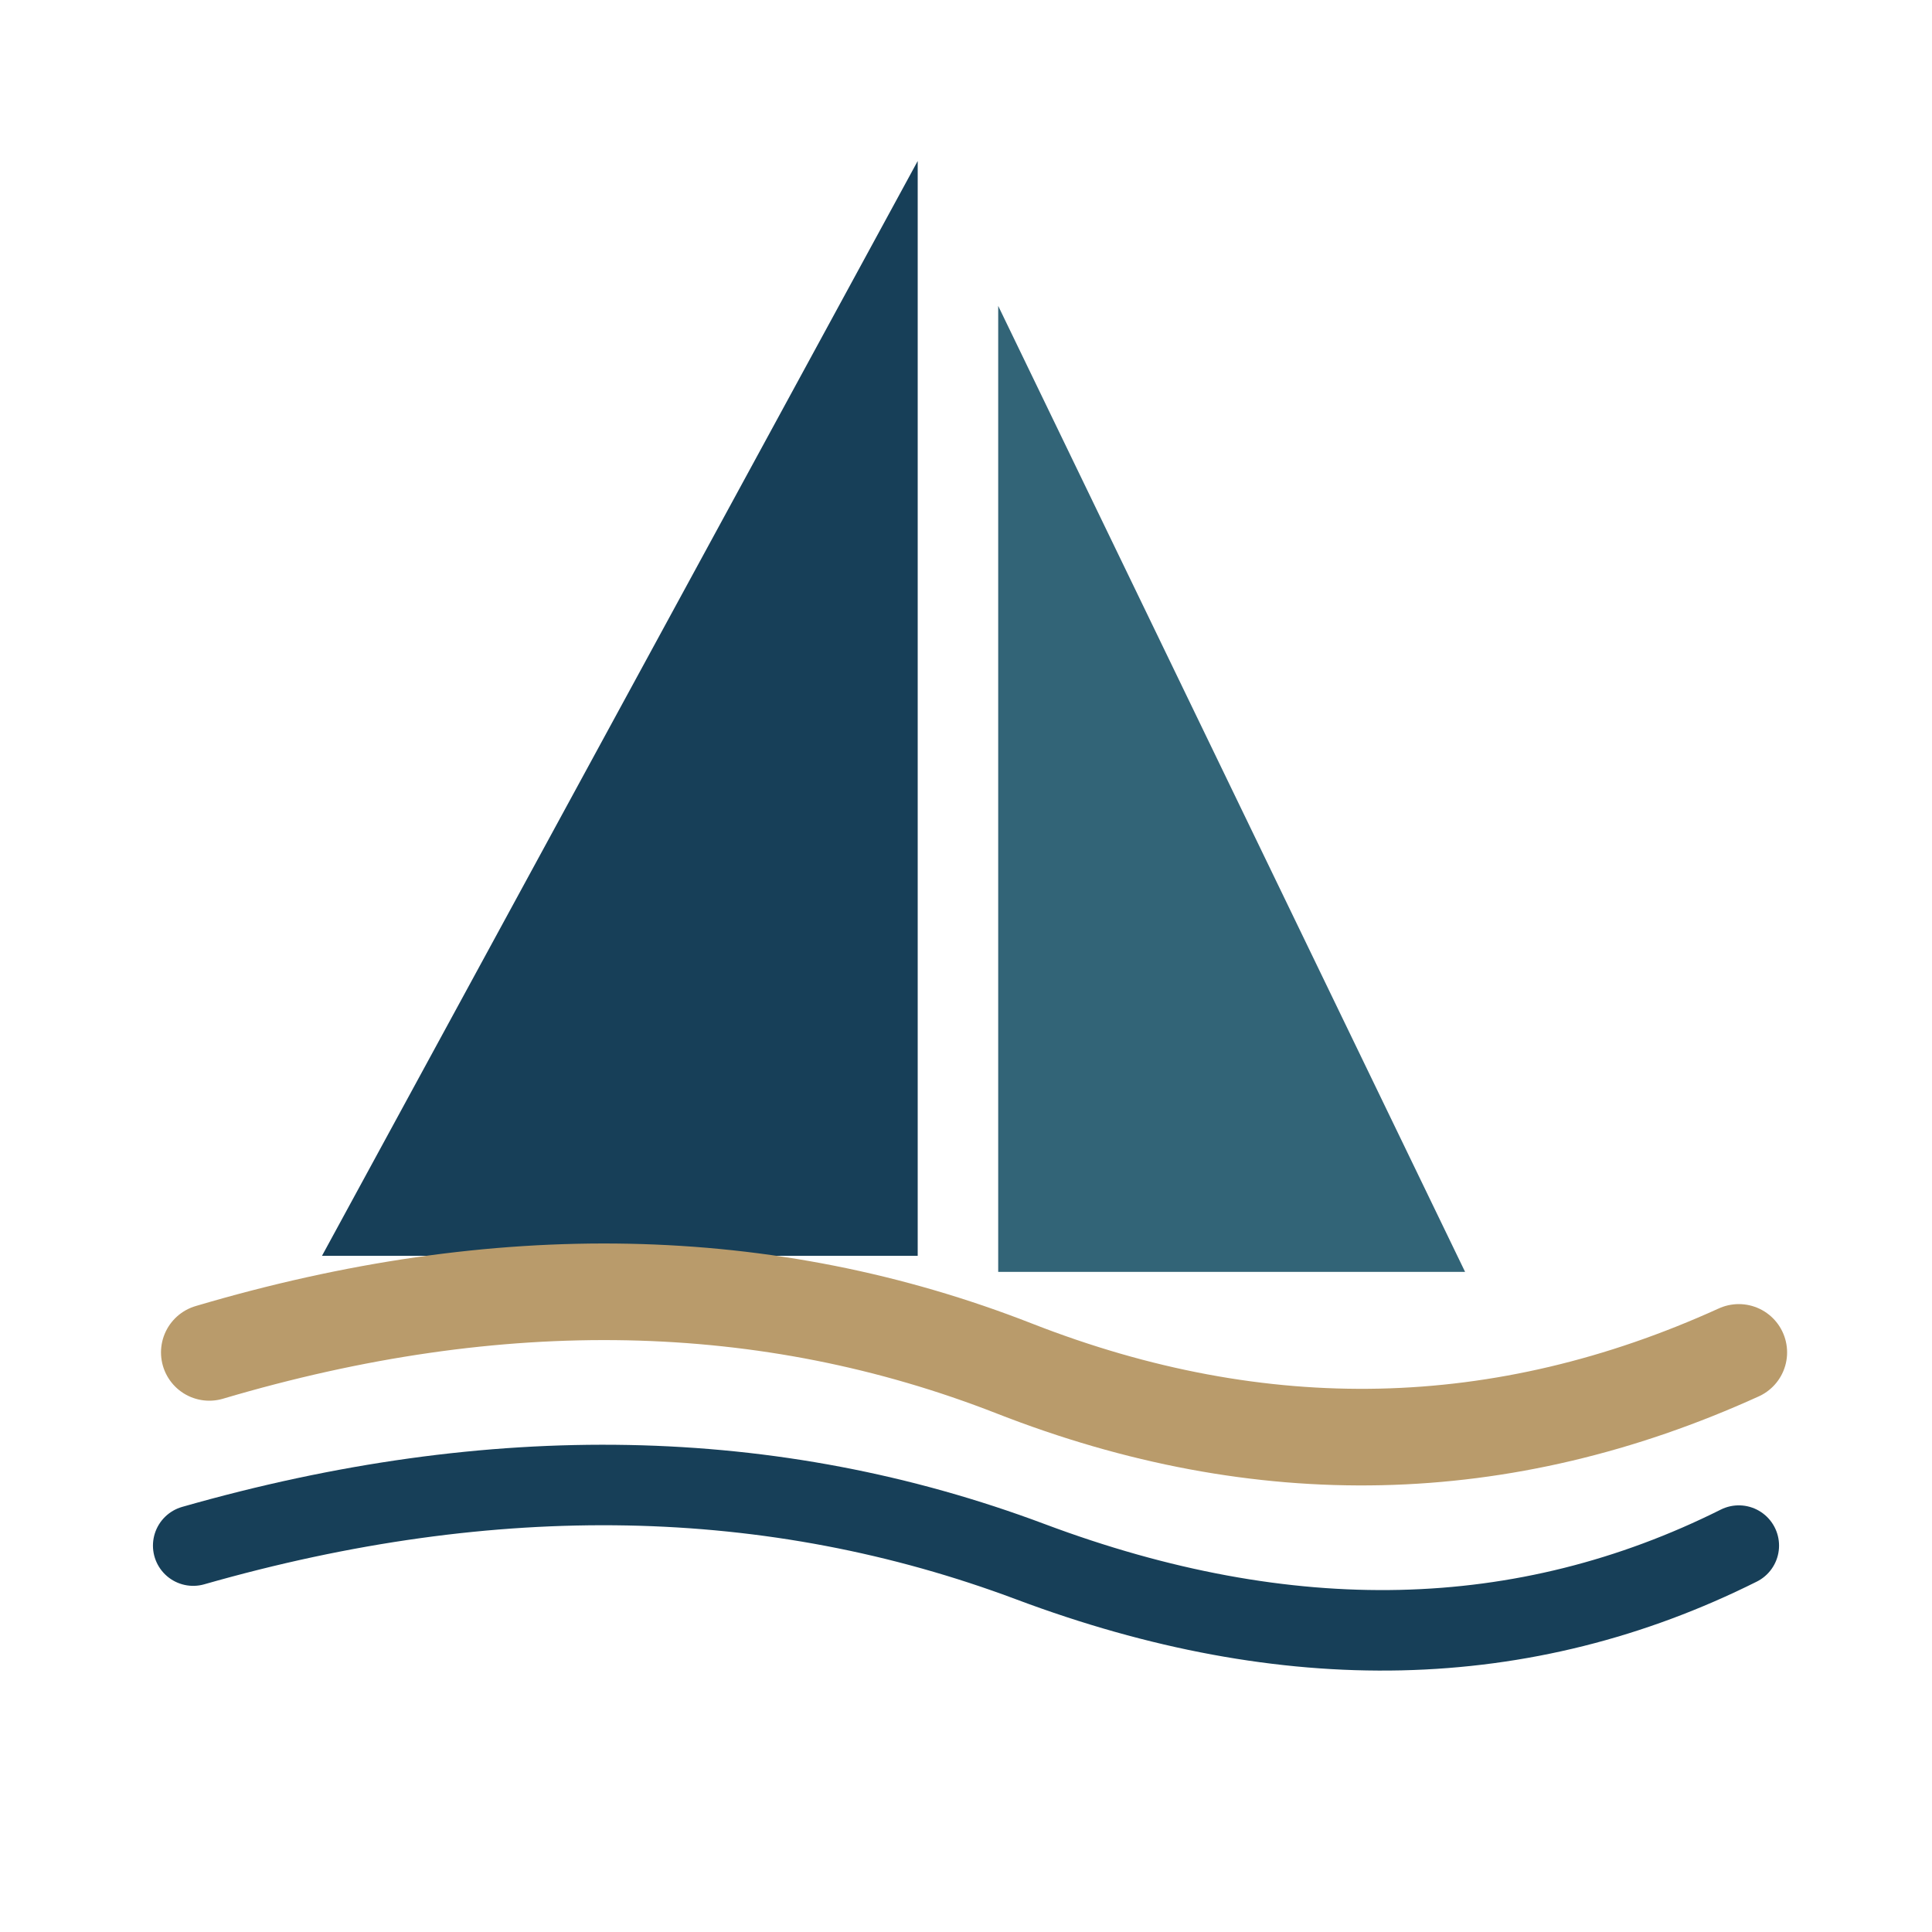
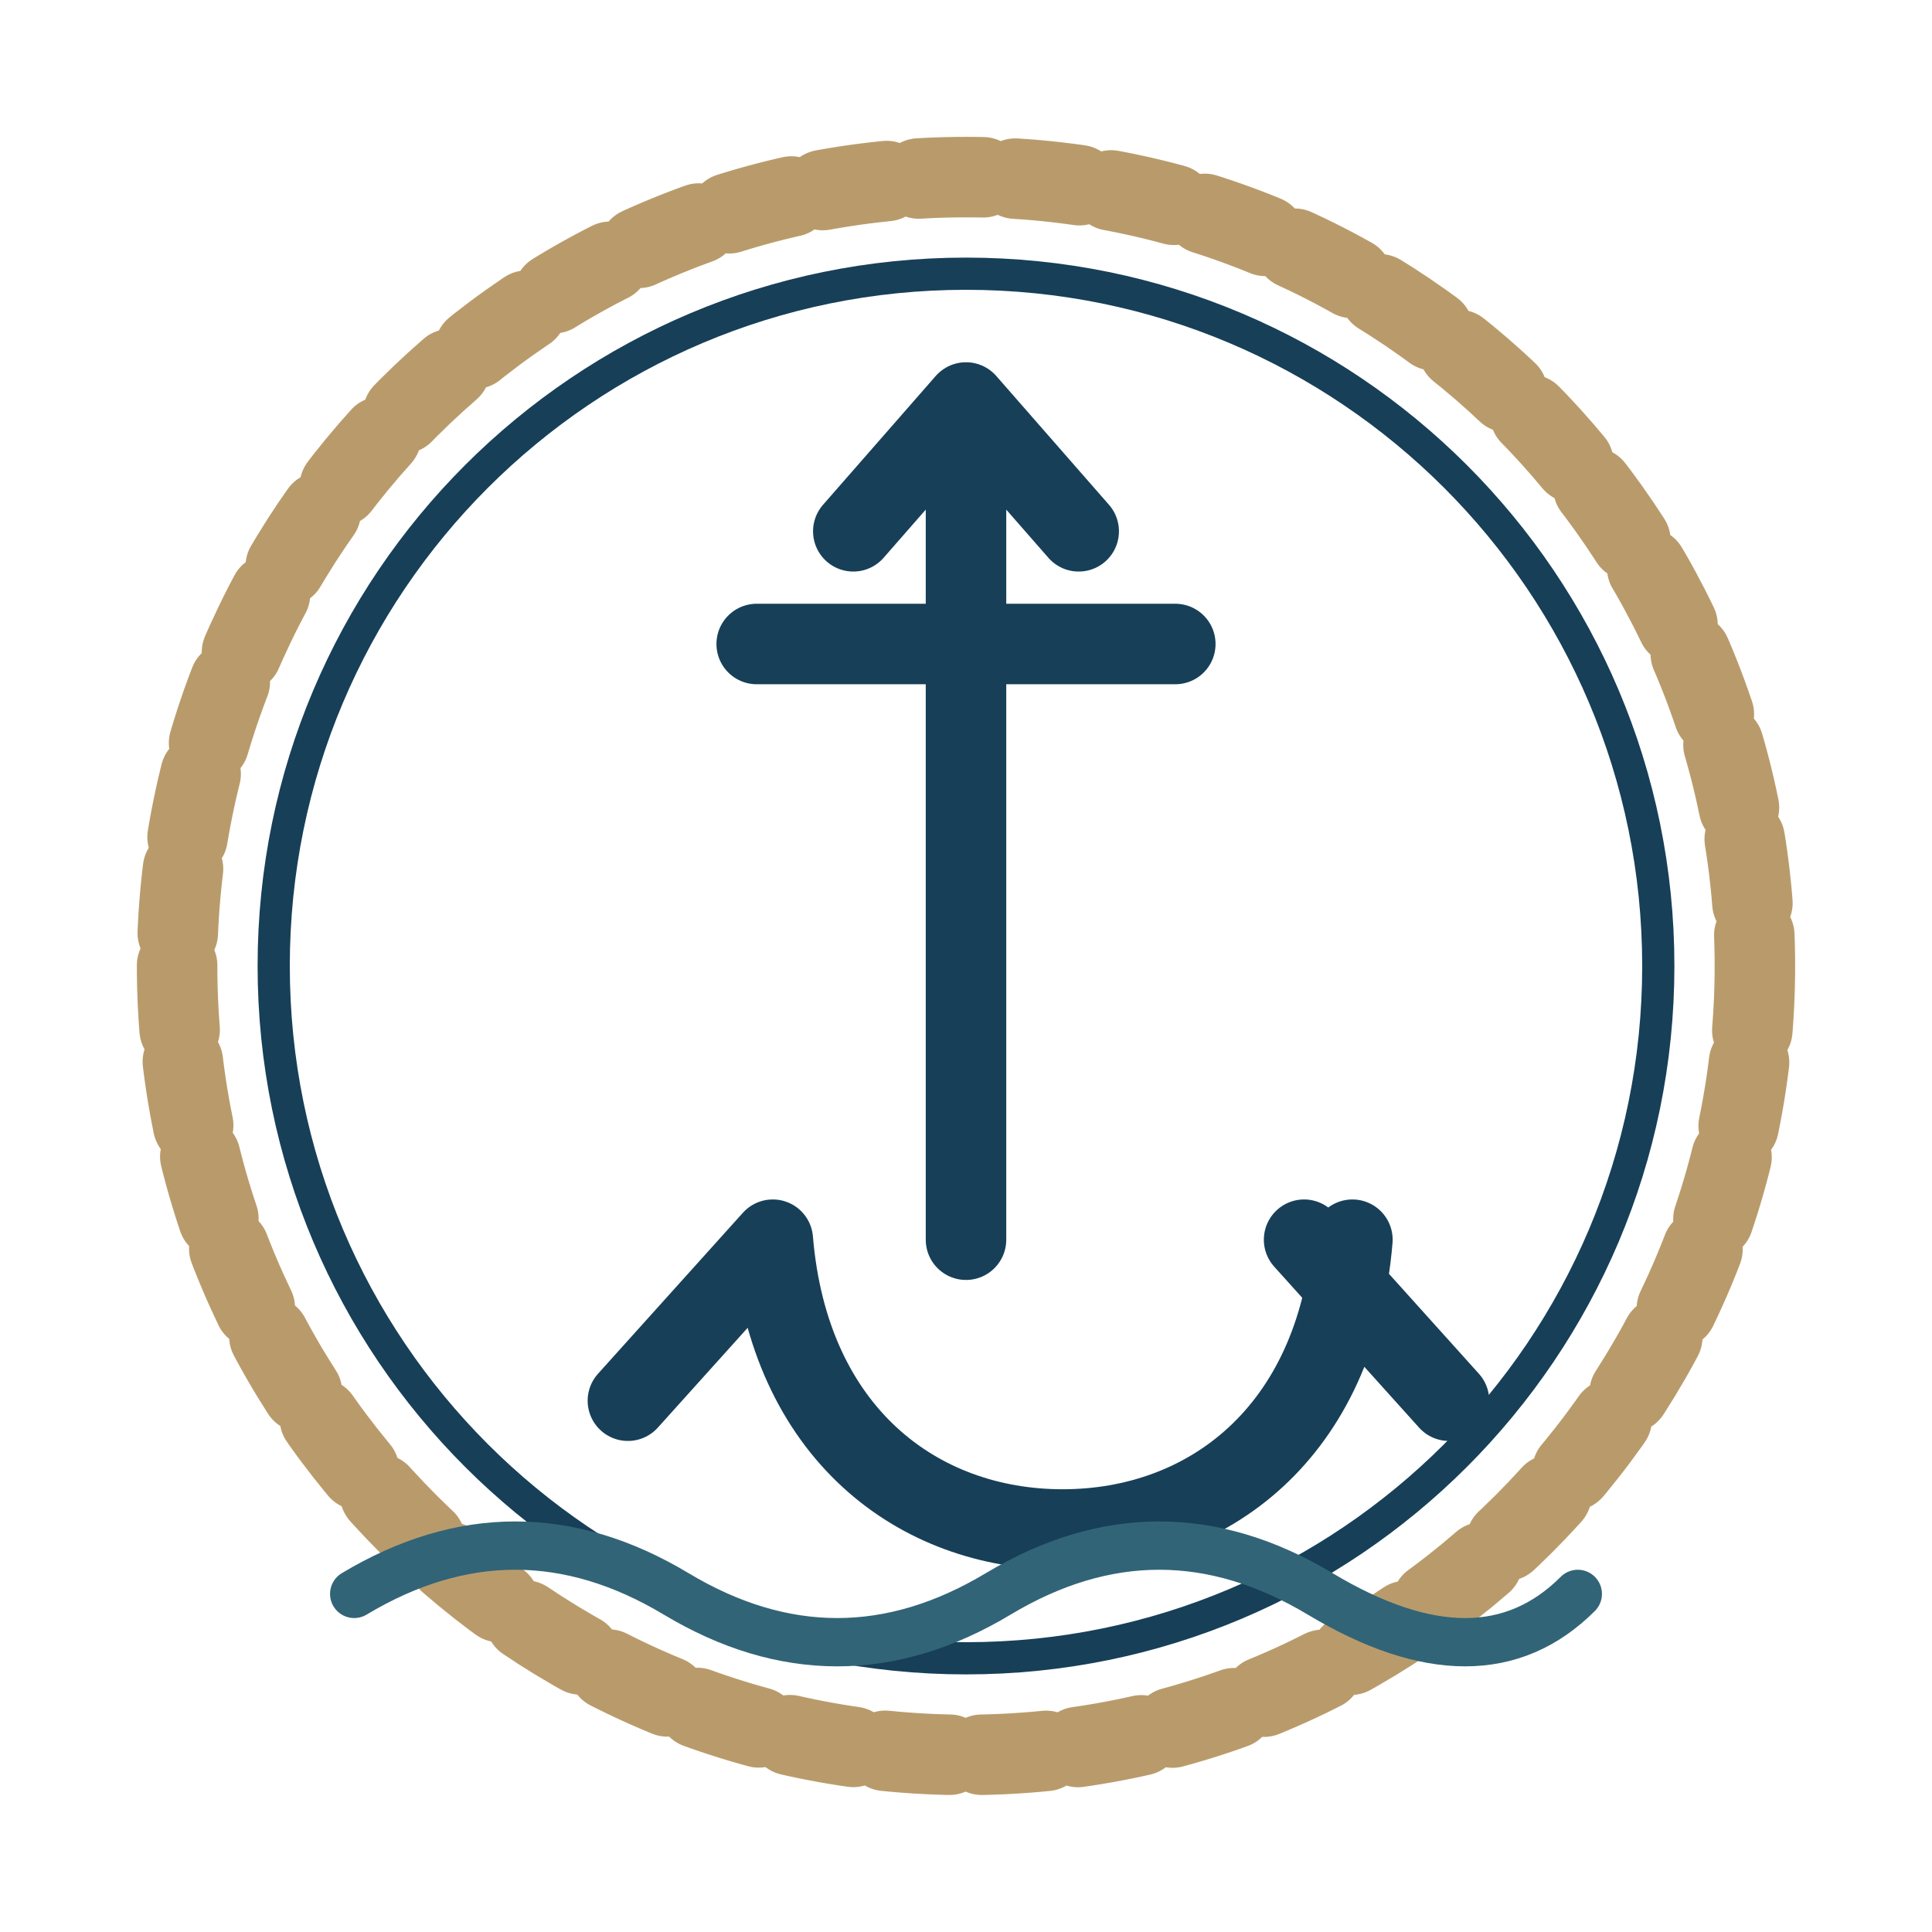
- <svg xmlns="http://www.w3.org/2000/svg" viewBox="0 0 120 120" role="img" aria-label="Purje ja aallot">
-   <path d="M57 10L57 78L20 78Z" fill="#173f58" />
-   <path d="M62 19L91 79L62 79Z" fill="#326477" />
-   <path d="M13 84Q40 76 63 85T108 84" fill="none" stroke="#b99b6b" stroke-width="6" stroke-linecap="round" />
-   <path d="M12 96Q40 88 64 97T108 96" fill="none" stroke="#173f58" stroke-width="5" stroke-linecap="round" />
+ <svg xmlns="http://www.w3.org/2000/svg" viewBox="0 0 120 120" role="img" aria-label="Aava Marine - köysi ja ankkuri">
+   <circle cx="60" cy="60" r="49" fill="none" stroke="#b99b6b" stroke-width="5" stroke-dasharray="4 2" stroke-linecap="round" />
+   <circle cx="60" cy="60" r="43" fill="none" stroke="#173f58" stroke-width="2" />
+   <path d="M60 25v52m-13-37h26M48 77c1 12 9 18 18 18s17-6 18-18M48 77l-9 10m42-10 9 10M60 25l-7 8m7-8 7 8" fill="none" stroke="#173f58" stroke-width="5" stroke-linecap="round" stroke-linejoin="round" />
+   <path d="M22 99q10-6 20 0t20 0t20 0t16 0" fill="none" stroke="#326477" stroke-width="3" stroke-linecap="round" />
</svg>
